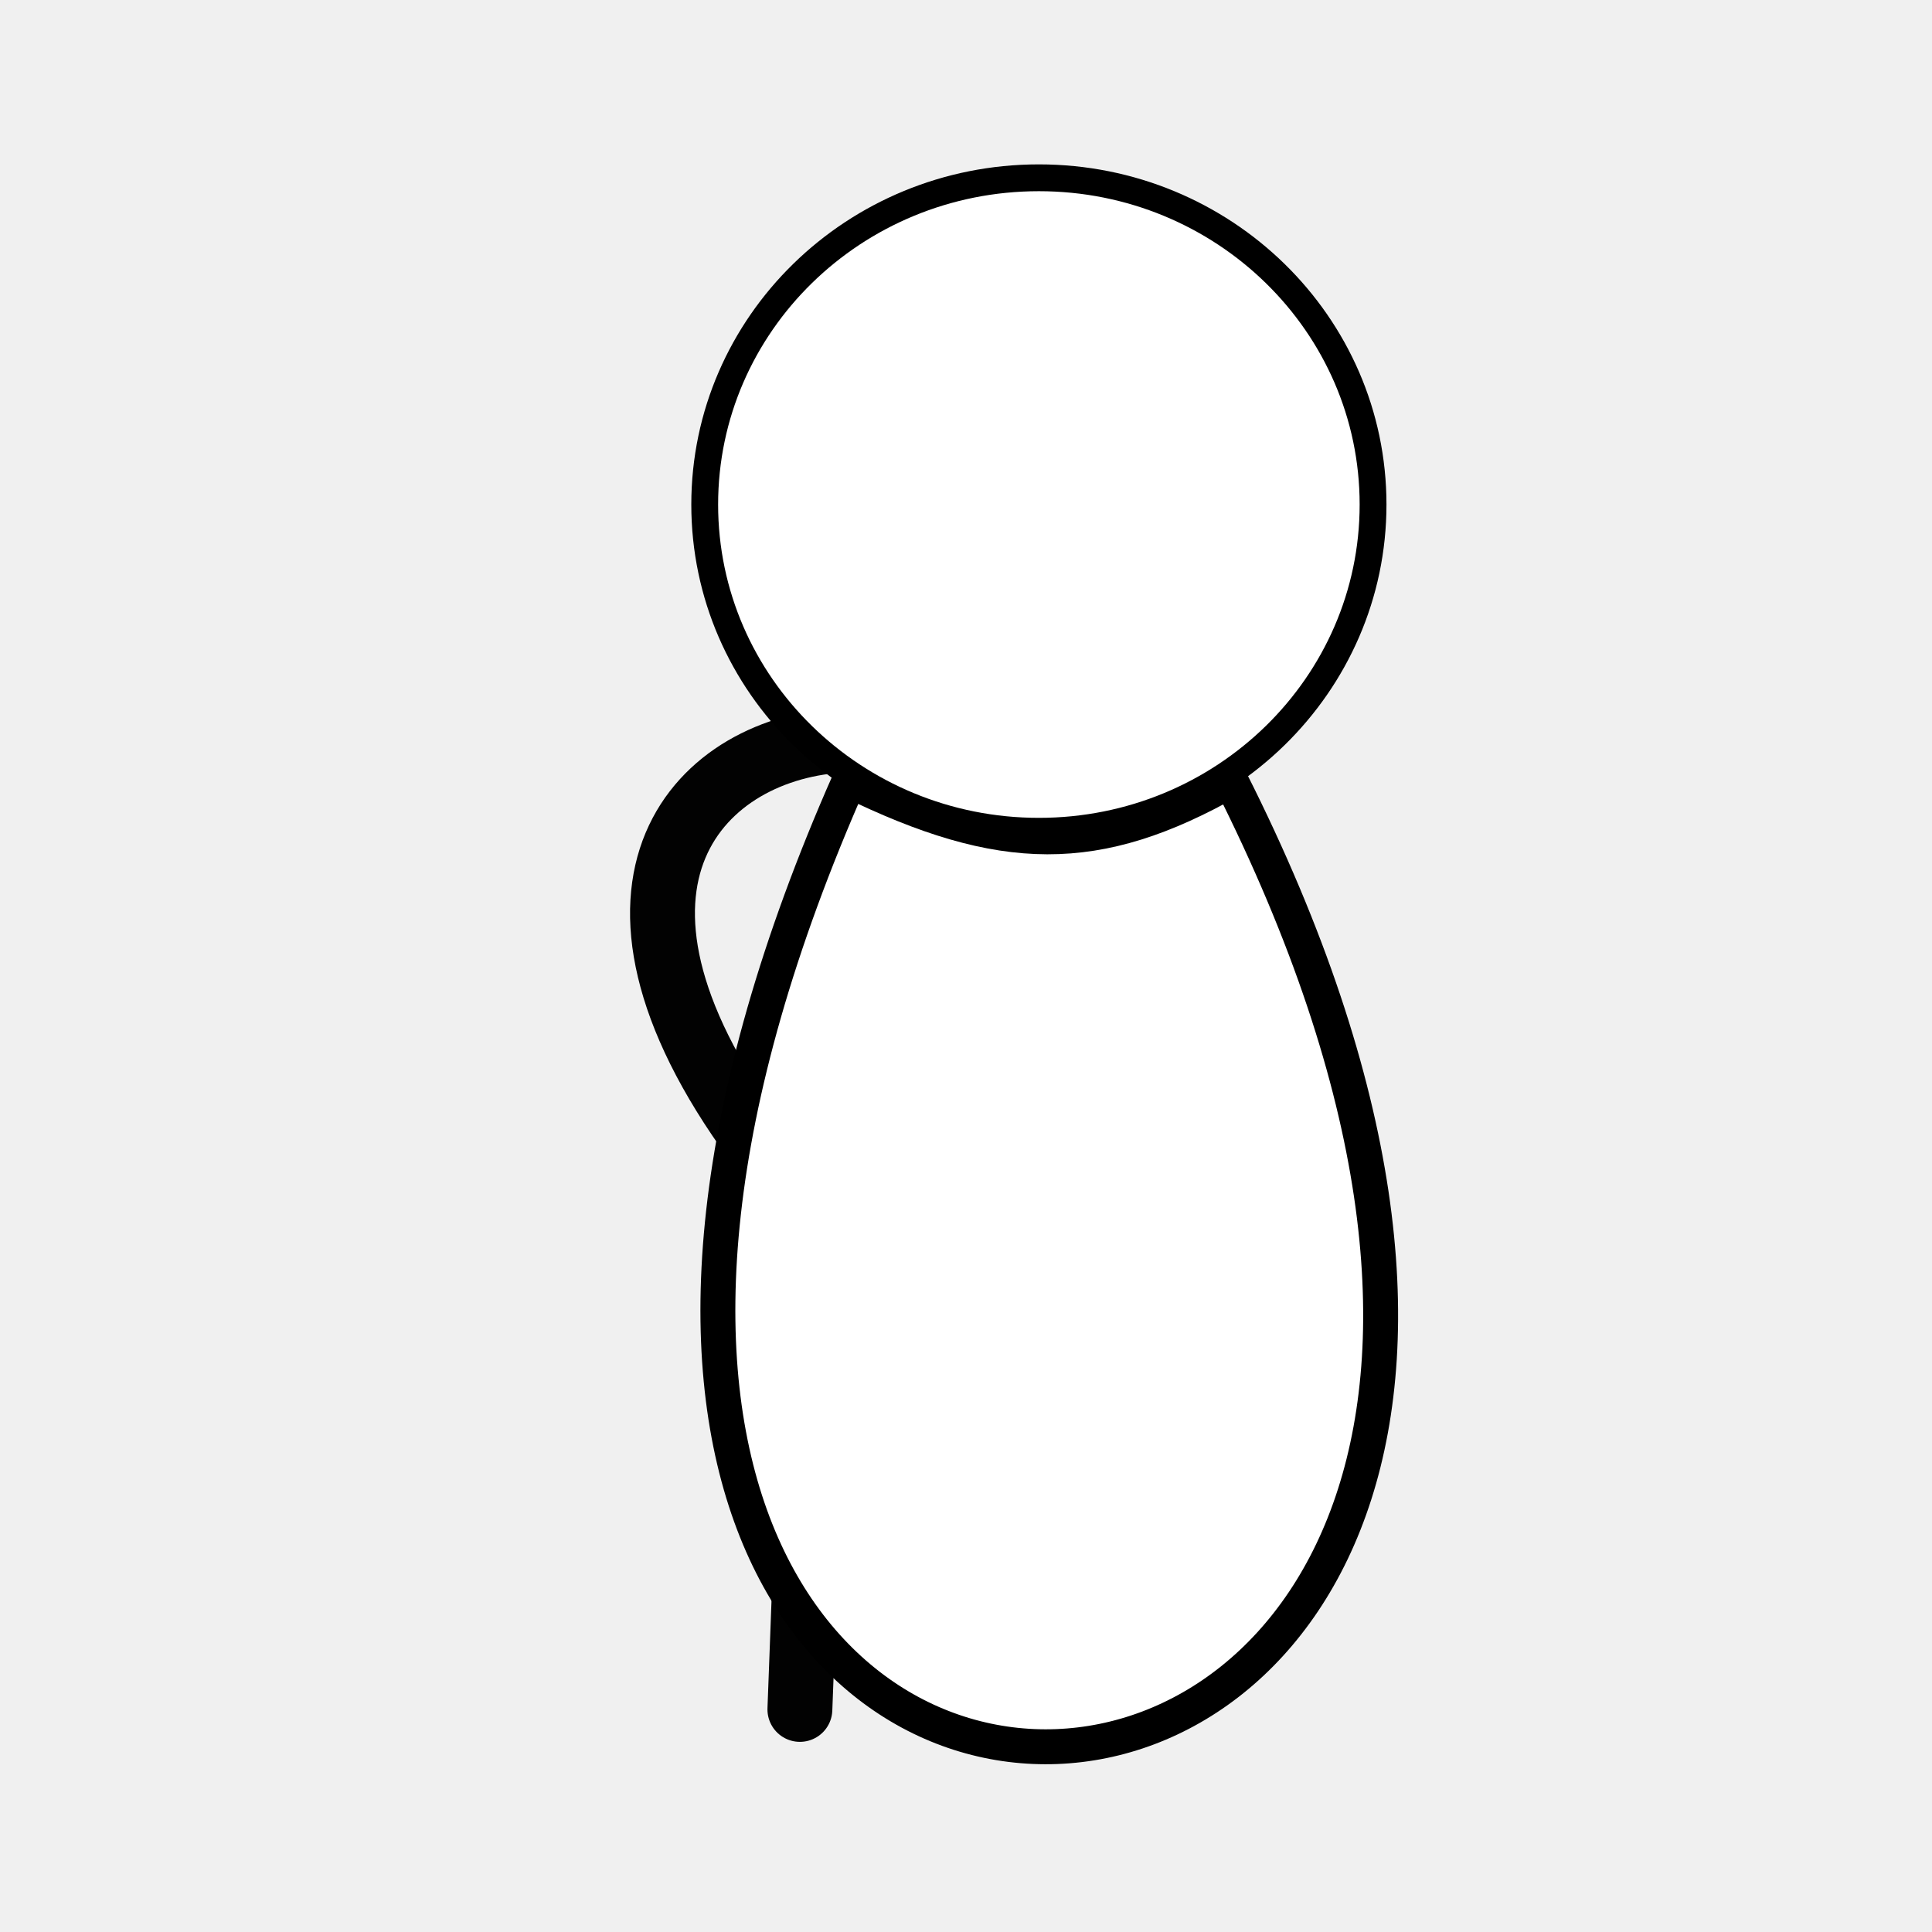
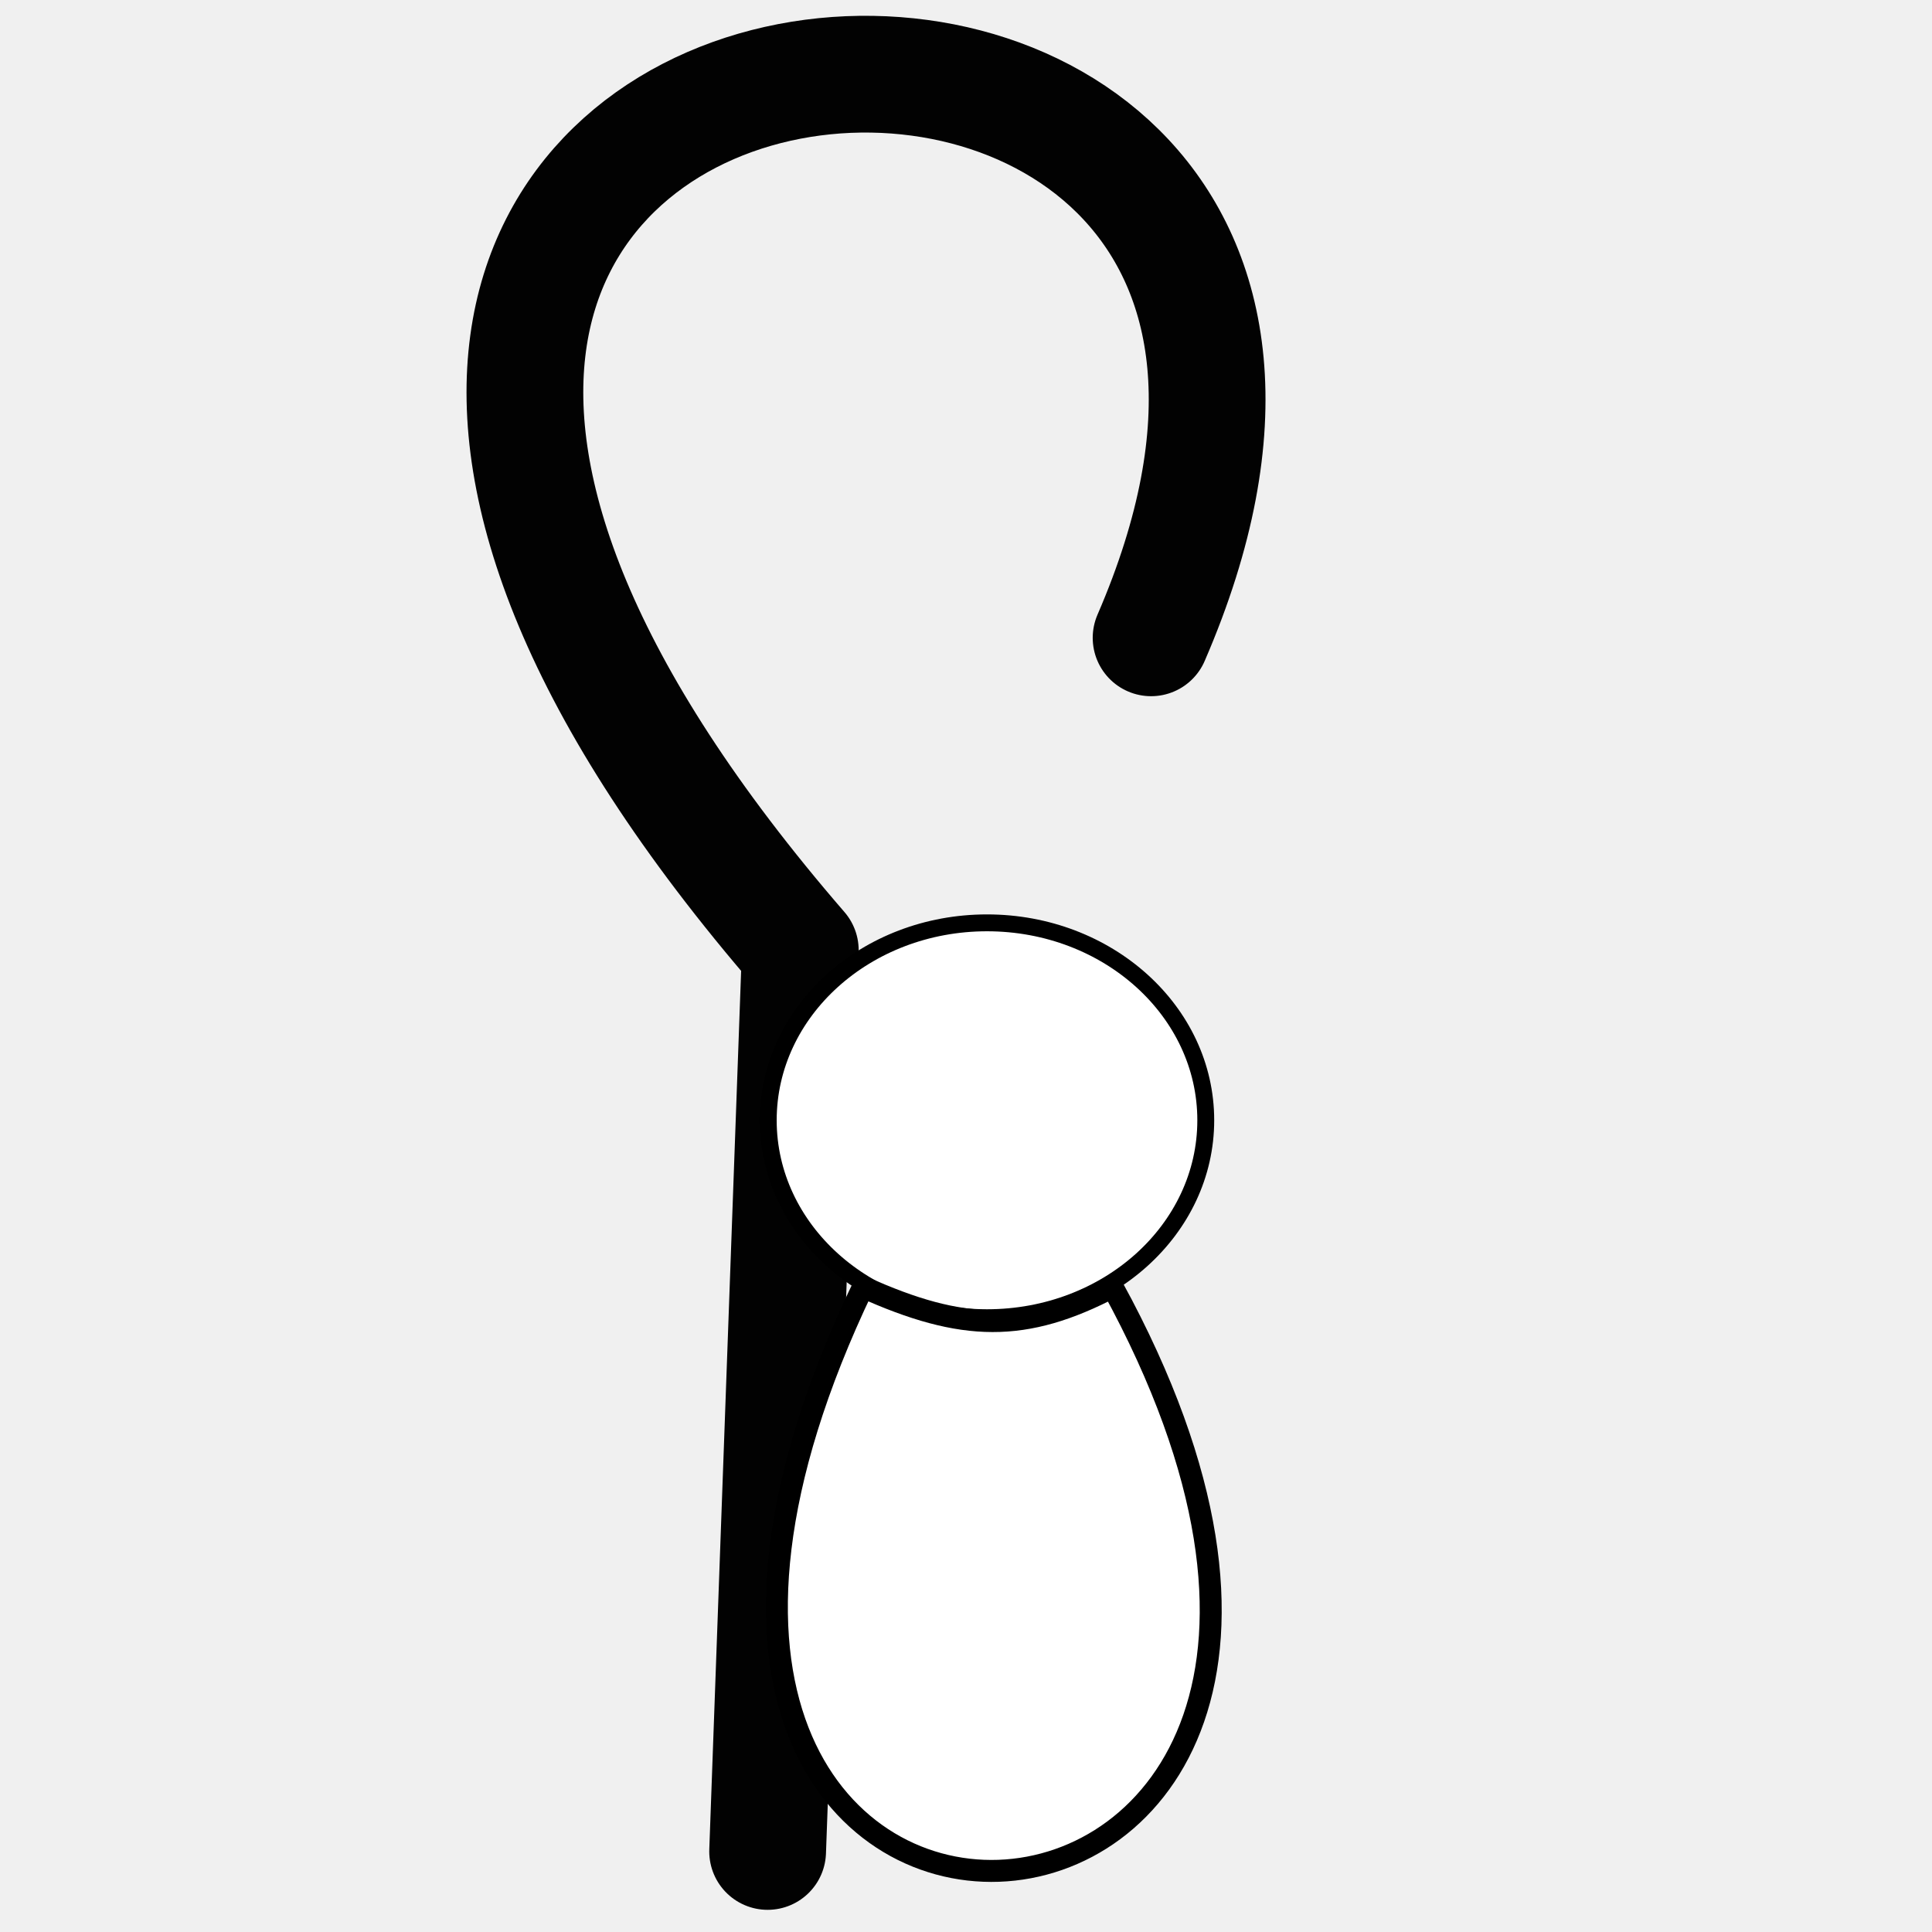
<svg xmlns="http://www.w3.org/2000/svg" width="480" height="480" viewBox="0 0 127 127" version="1.1" id="svg8">
  <defs id="defs2" />
  <g id="layer1" transform="translate(0,-170)">
-     <path style="fill:none;fill-rule:evenodd;stroke:#000000;stroke-width:4.265;stroke-linecap:round;stroke-linejoin:round;stroke-miterlimit:4;stroke-dasharray:none;stroke-dashoffset:42.65;stroke-opacity:0.99" d="m 52.581,282.368 1.215,-32.321 c -33.429,-37.235 26.83,-41.888 13.053,-11.204" id="path10114" />
-     <ellipse style="opacity:1;fill:#000000;fill-opacity:1;stroke:none;stroke-width:2.765;stroke-linecap:butt;stroke-linejoin:miter;stroke-miterlimit:4;stroke-dasharray:none;stroke-opacity:1" id="path867" cx="-73.79" cy="196.458" rx="1.512" ry="5.859" transform="scale(-1,1)" />
-     <ellipse style="opacity:1;fill:#000000;fill-opacity:1;stroke:none;stroke-width:2.765;stroke-linecap:butt;stroke-linejoin:miter;stroke-miterlimit:4;stroke-dasharray:none;stroke-opacity:1" id="path867-3" cx="-63.395" cy="196.647" rx="1.512" ry="5.859" transform="scale(-1,1)" />
-     <path style="fill:#ffffff;fill-rule:evenodd;stroke:#000000;stroke-width:2.296;stroke-linecap:butt;stroke-linejoin:miter;stroke-miterlimit:4;stroke-dasharray:none;stroke-opacity:1" d="m 80.899,221.3 c 41.428,82.182 -63.567,87.18 -25.058,0 10.046,4.913 16.272,4.979 25.058,0 z" id="path819" />
-     <ellipse style="opacity:1;fill:#ffffff;fill-opacity:1;stroke:#000000;stroke-width:1.763;stroke-linecap:butt;stroke-linejoin:miter;stroke-miterlimit:4;stroke-dasharray:none;stroke-opacity:1" id="path815" cx="-68.291" cy="203.165" rx="21.967" ry="21.478" transform="scale(-1,1)" />
+     <path style="fill:none;fill-rule:evenodd;stroke:#000000;stroke-width:7.675;stroke-linecap:round;stroke-linejoin:round;stroke-miterlimit:4;stroke-dasharray:none;stroke-dashoffset:42.65;stroke-opacity:0.99" d="m 50.46,291.705 2.147,-59.242 c -59.056,-68.249 47.399,-76.778 23.06,-20.536" id="path10114" />
+     <ellipse style="opacity:1;fill:#ffffff;fill-opacity:1;stroke:#000000;stroke-width:1.109;stroke-linecap:butt;stroke-linejoin:miter;stroke-miterlimit:4;stroke-dasharray:none;stroke-opacity:1" id="path815" cx="-64.881" cy="243.641" rx="14.38" ry="12.978" transform="scale(-1,1)" />
+     <path style="fill:#ffffff;fill-rule:evenodd;stroke:#000000;stroke-width:1.444;stroke-linecap:butt;stroke-linejoin:miter;stroke-miterlimit:4;stroke-dasharray:none;stroke-opacity:1" d="m 73.134,254.599 c 27.12,49.661 -41.613,52.681 -16.404,0 6.576,2.969 10.652,3.008 16.404,0 z" id="path819" />
  </g>
</svg>
